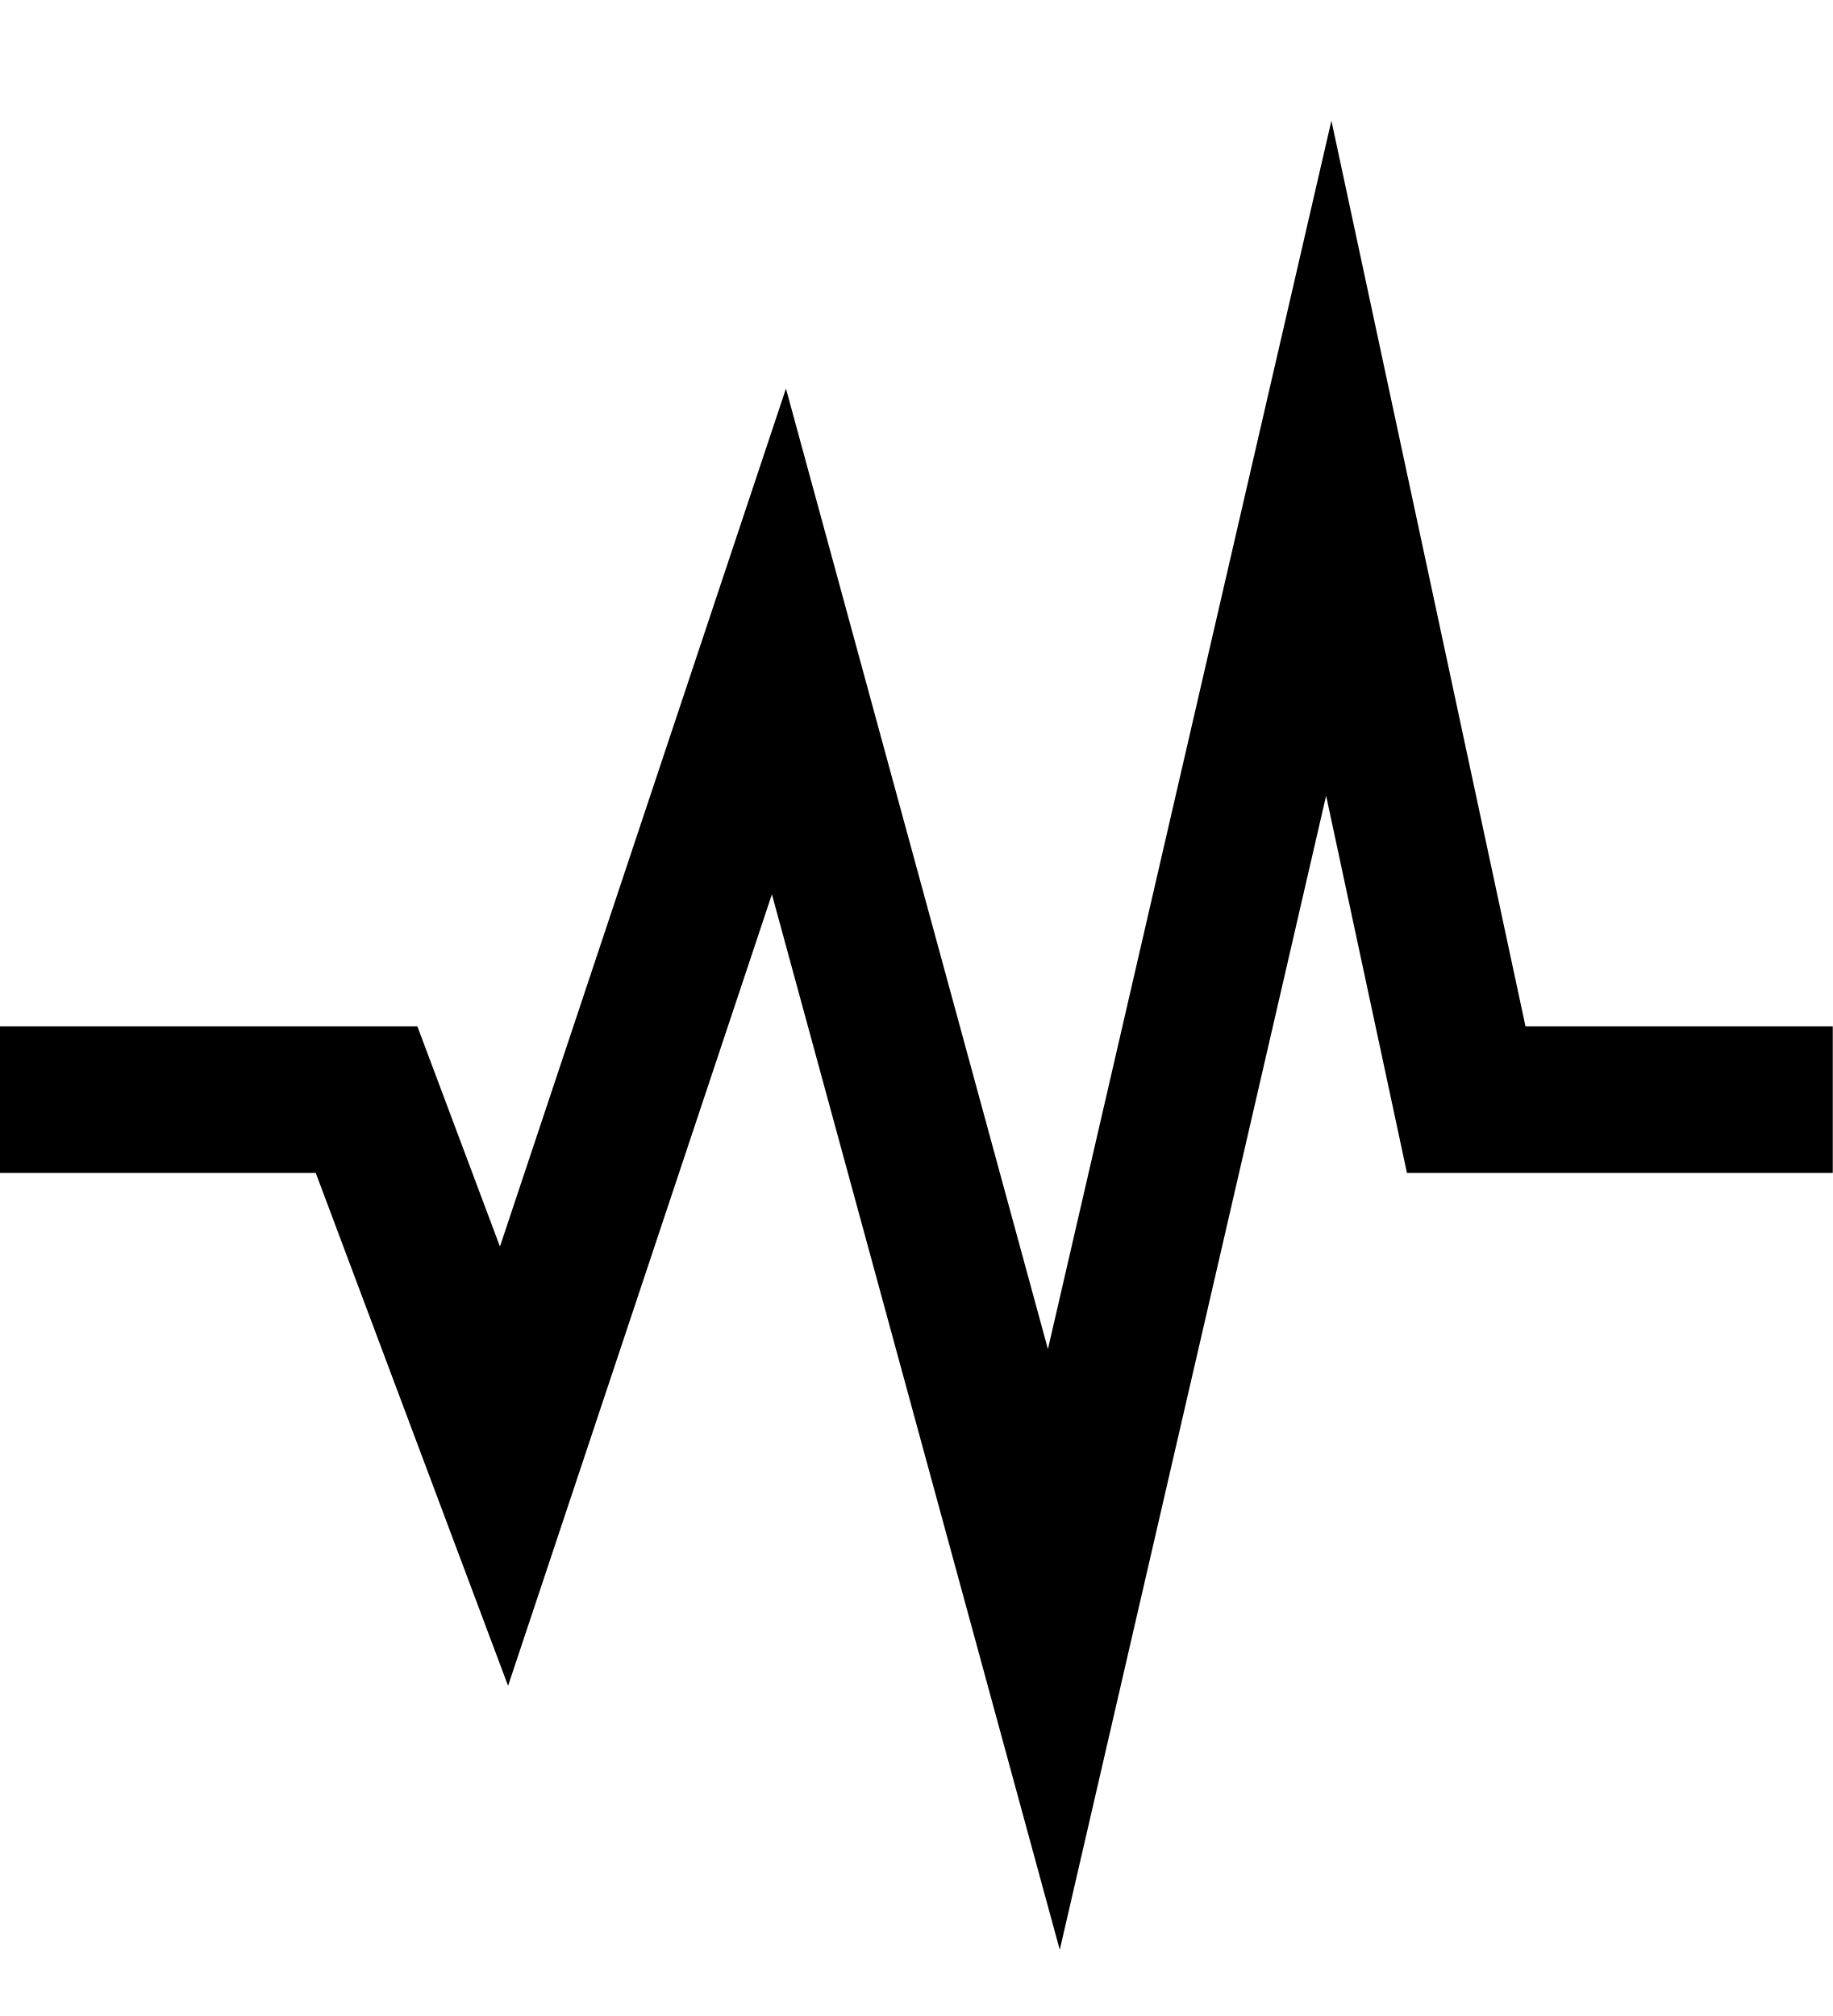
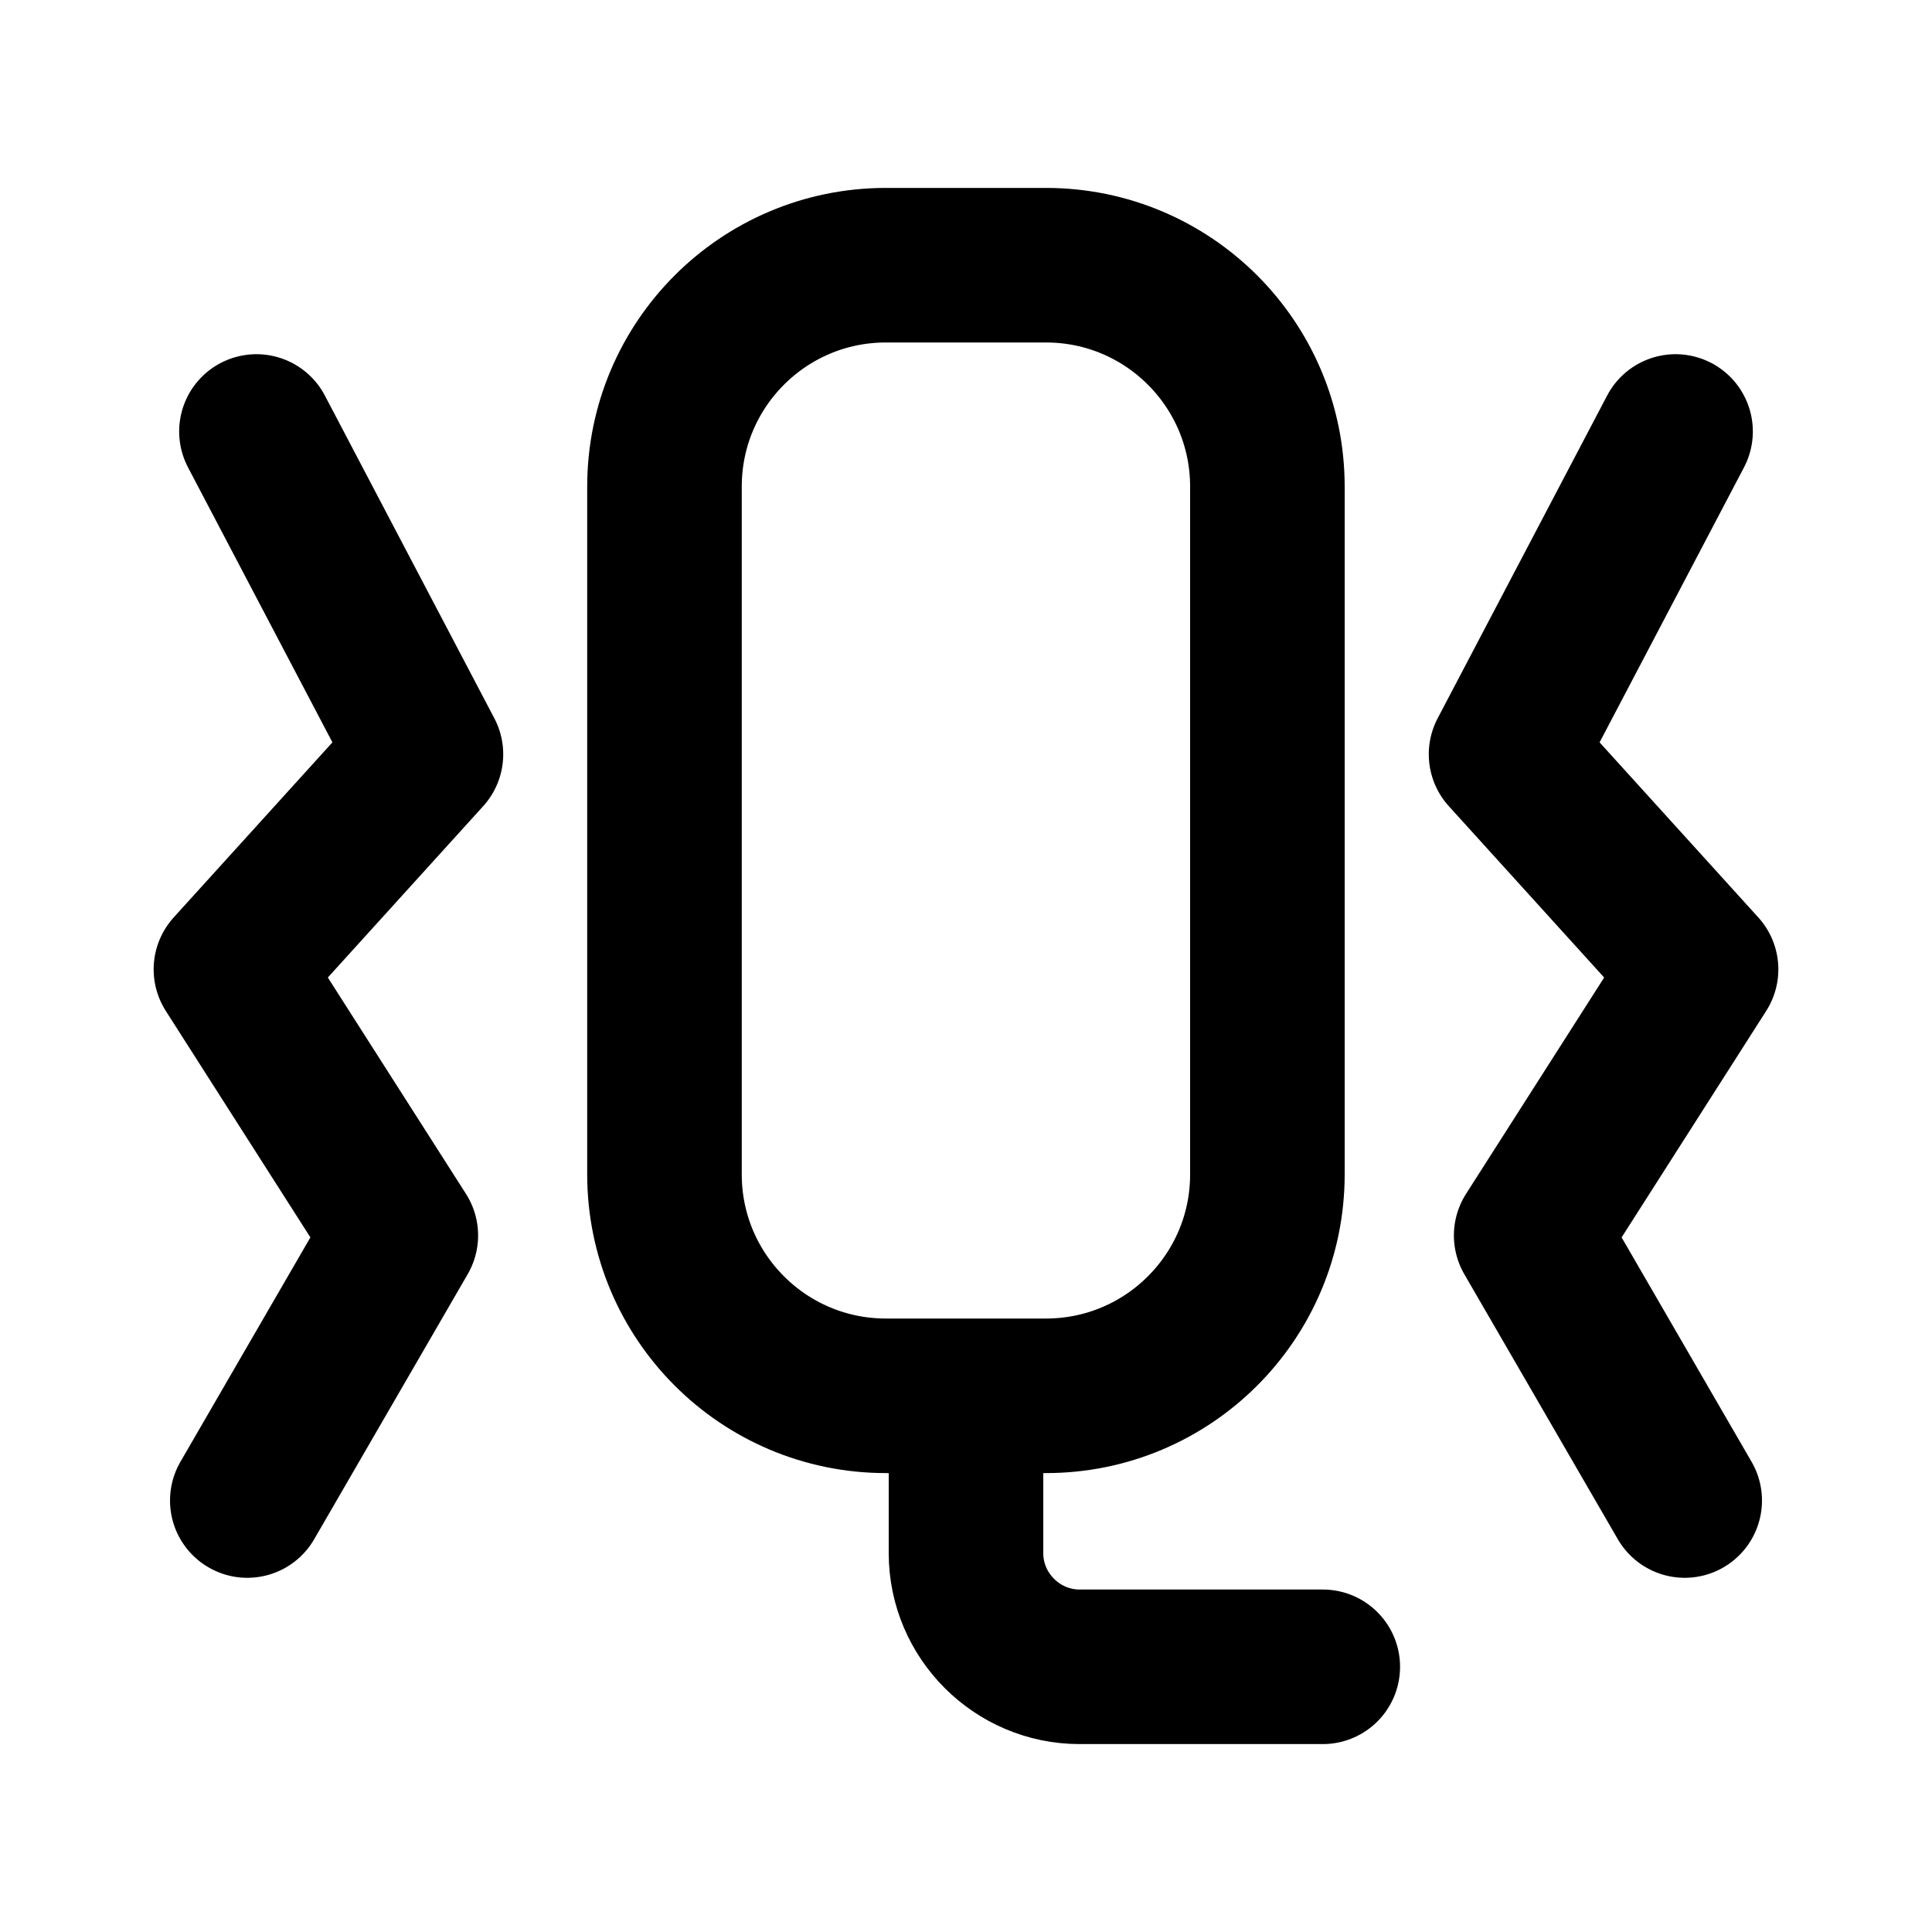
- <svg xmlns="http://www.w3.org/2000/svg" viewBox="0 -10 100 110">
-   <g>
-     <path fill="none" stroke="black" stroke-width="8" stroke-miterlimit="5" d="m 0 50          l 20,0          l 7.5,20          l 15,-45          l 15,55          l 15,-65          l 7.5,35          l 20,0" />
+ <svg xmlns="http://www.w3.org/2000/svg" id="Vibration_-_PCSX2" data-name="Vibration - PCSX2" viewBox="0 0 150 150">
+   <defs>
+     <style>
+       .cls-1 {
+         stroke-linecap: round;
+         stroke-linejoin: round;
+       }
+ 
+       .cls-1, .cls-2 {
+         fill: none;
+         stroke: #000;
+         stroke-width: 12px;
+       }
+ 
+       .cls-2 {
+         stroke-miterlimit: 5;
+       }
+     </style>
+   </defs>
+   <g id="By_maxihplay" data-name="By @maxihplay">
+     <rect class="cls-2" x="51.59" y="20.59" width="46.81" height="87.78" rx="17.19" ry="17.19" />
+     <path class="cls-1" d="m75,113.37v7.22c0,4.85,3.97,8.82,8.82,8.82h18.88" />
+     <polyline class="cls-1" points="130.09 33.5 116.93 58.56 132.07 75.26 118.88 95.92 130.8 116.5" />
+     <polyline class="cls-1" points="19.91 33.5 33.07 58.56 17.93 75.26 31.12 95.92 19.2 116.5" />
  </g>
</svg>
